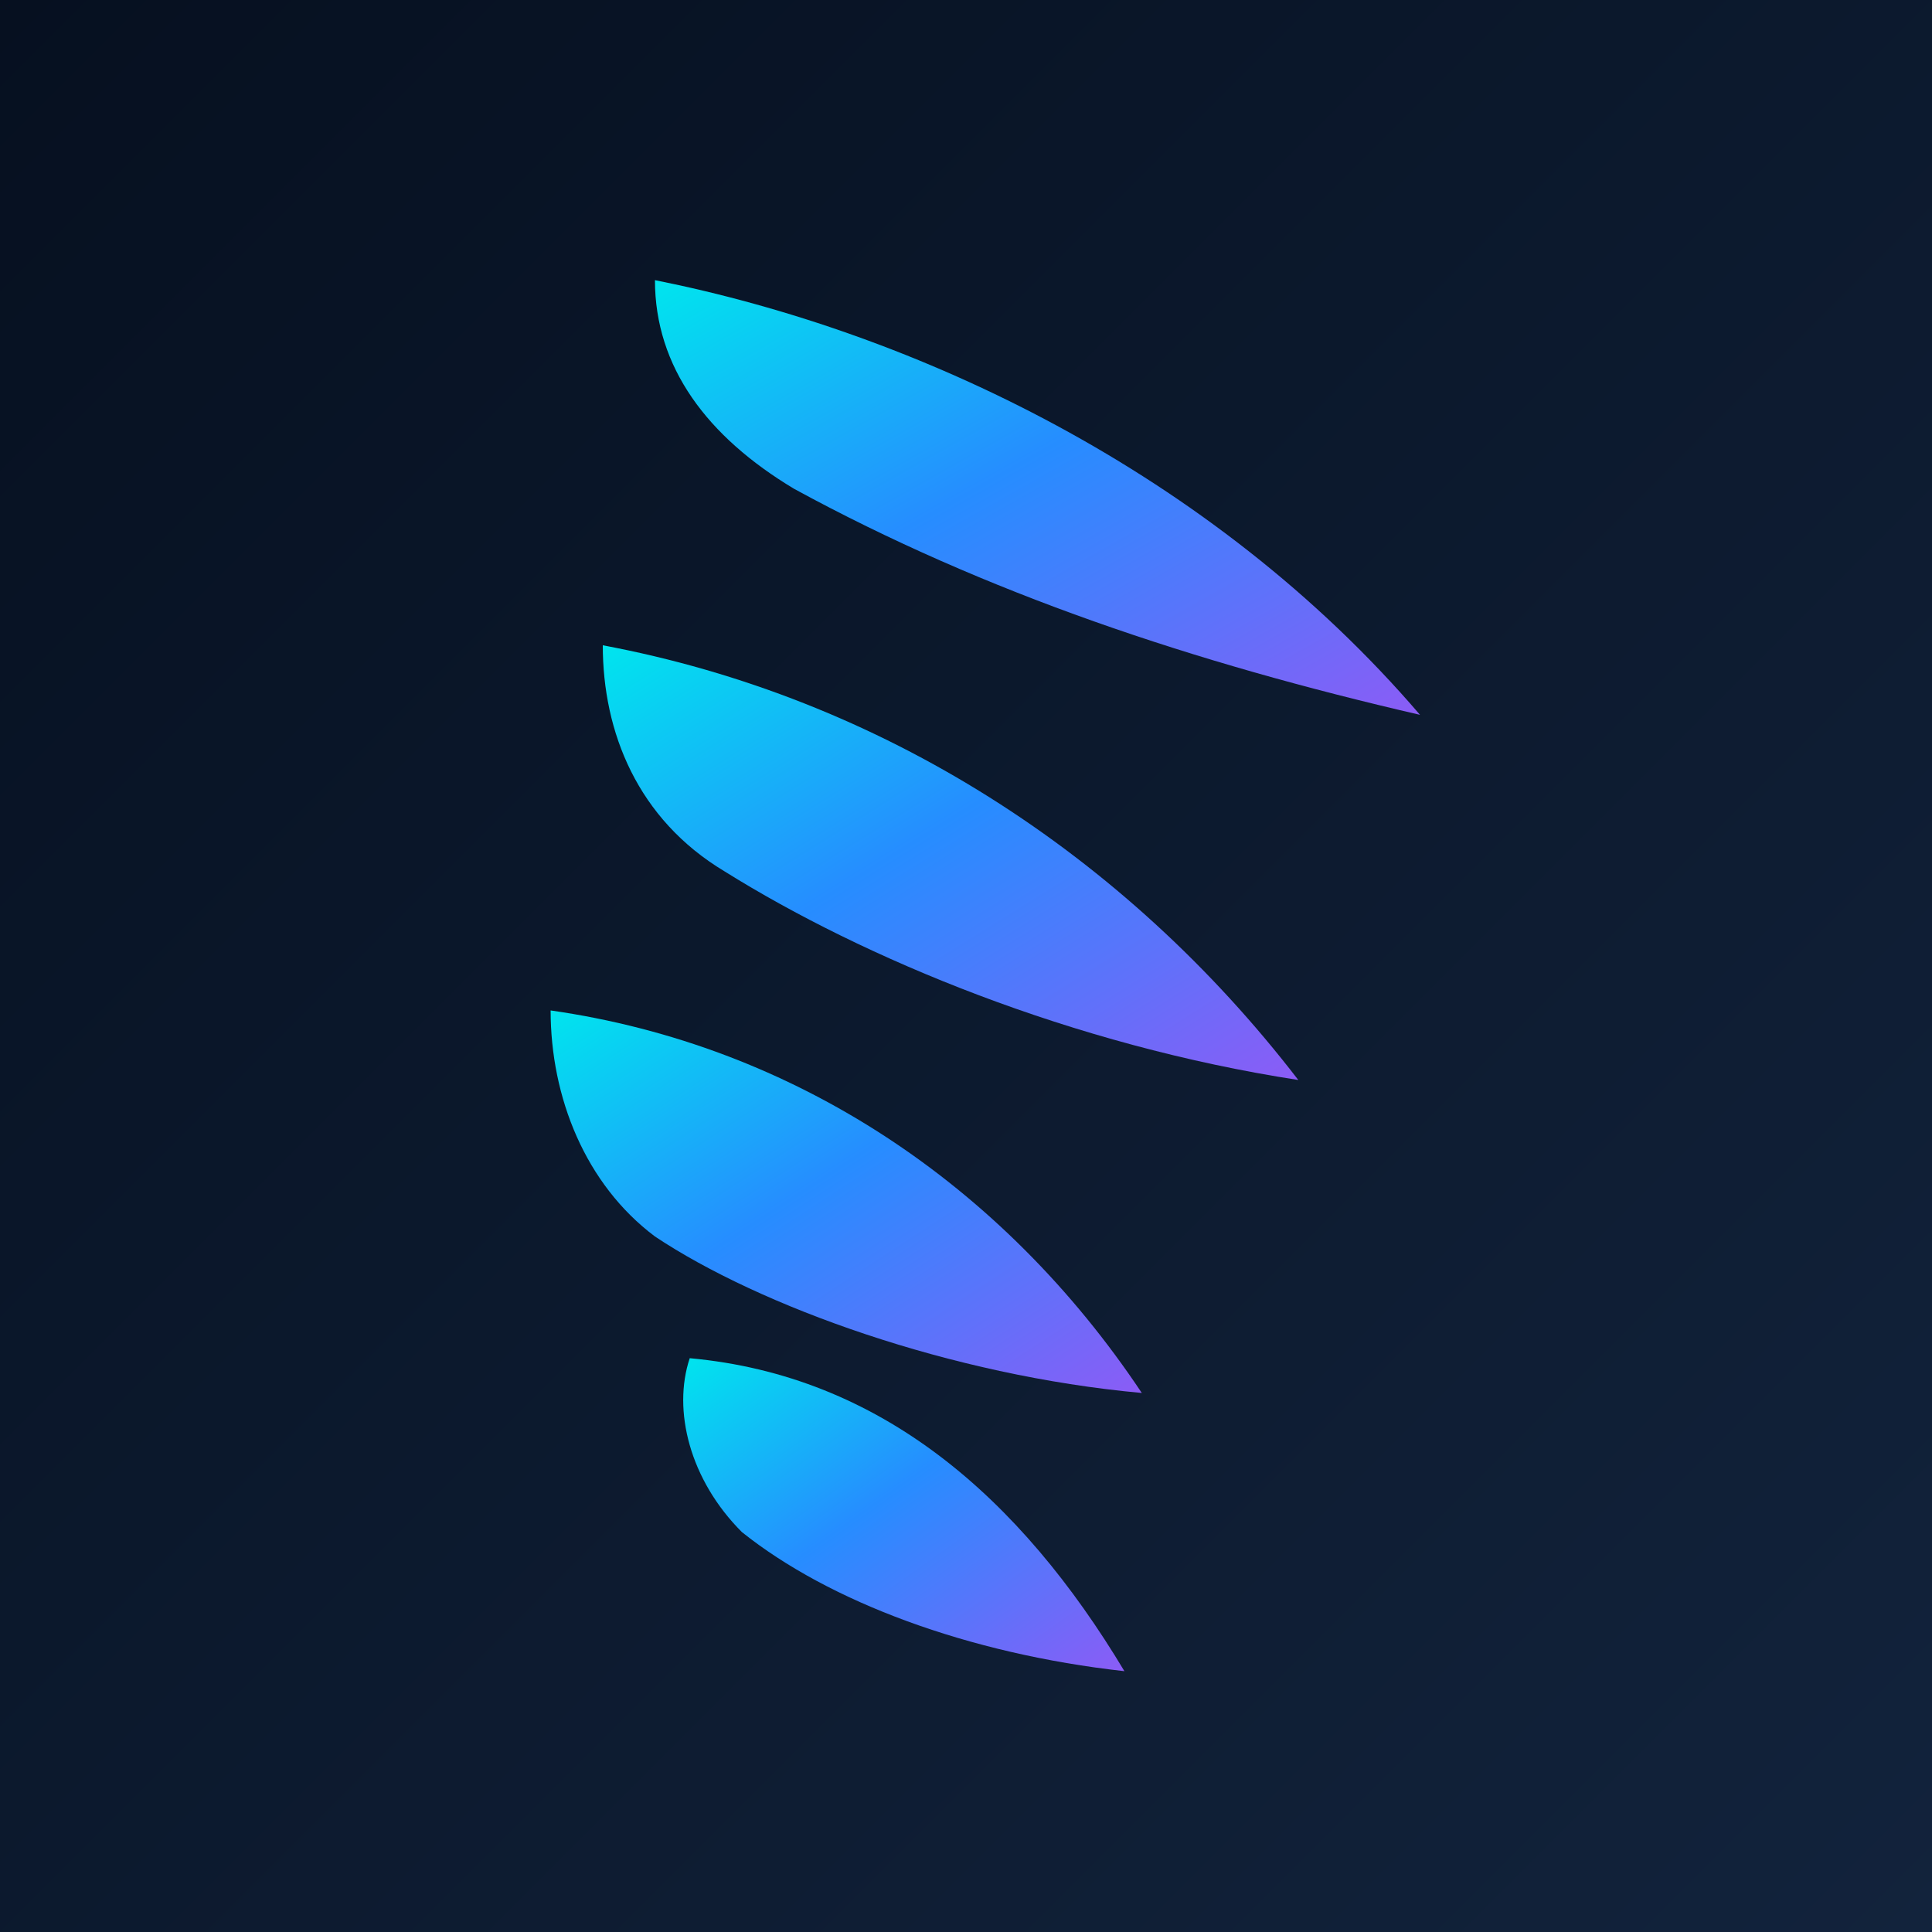
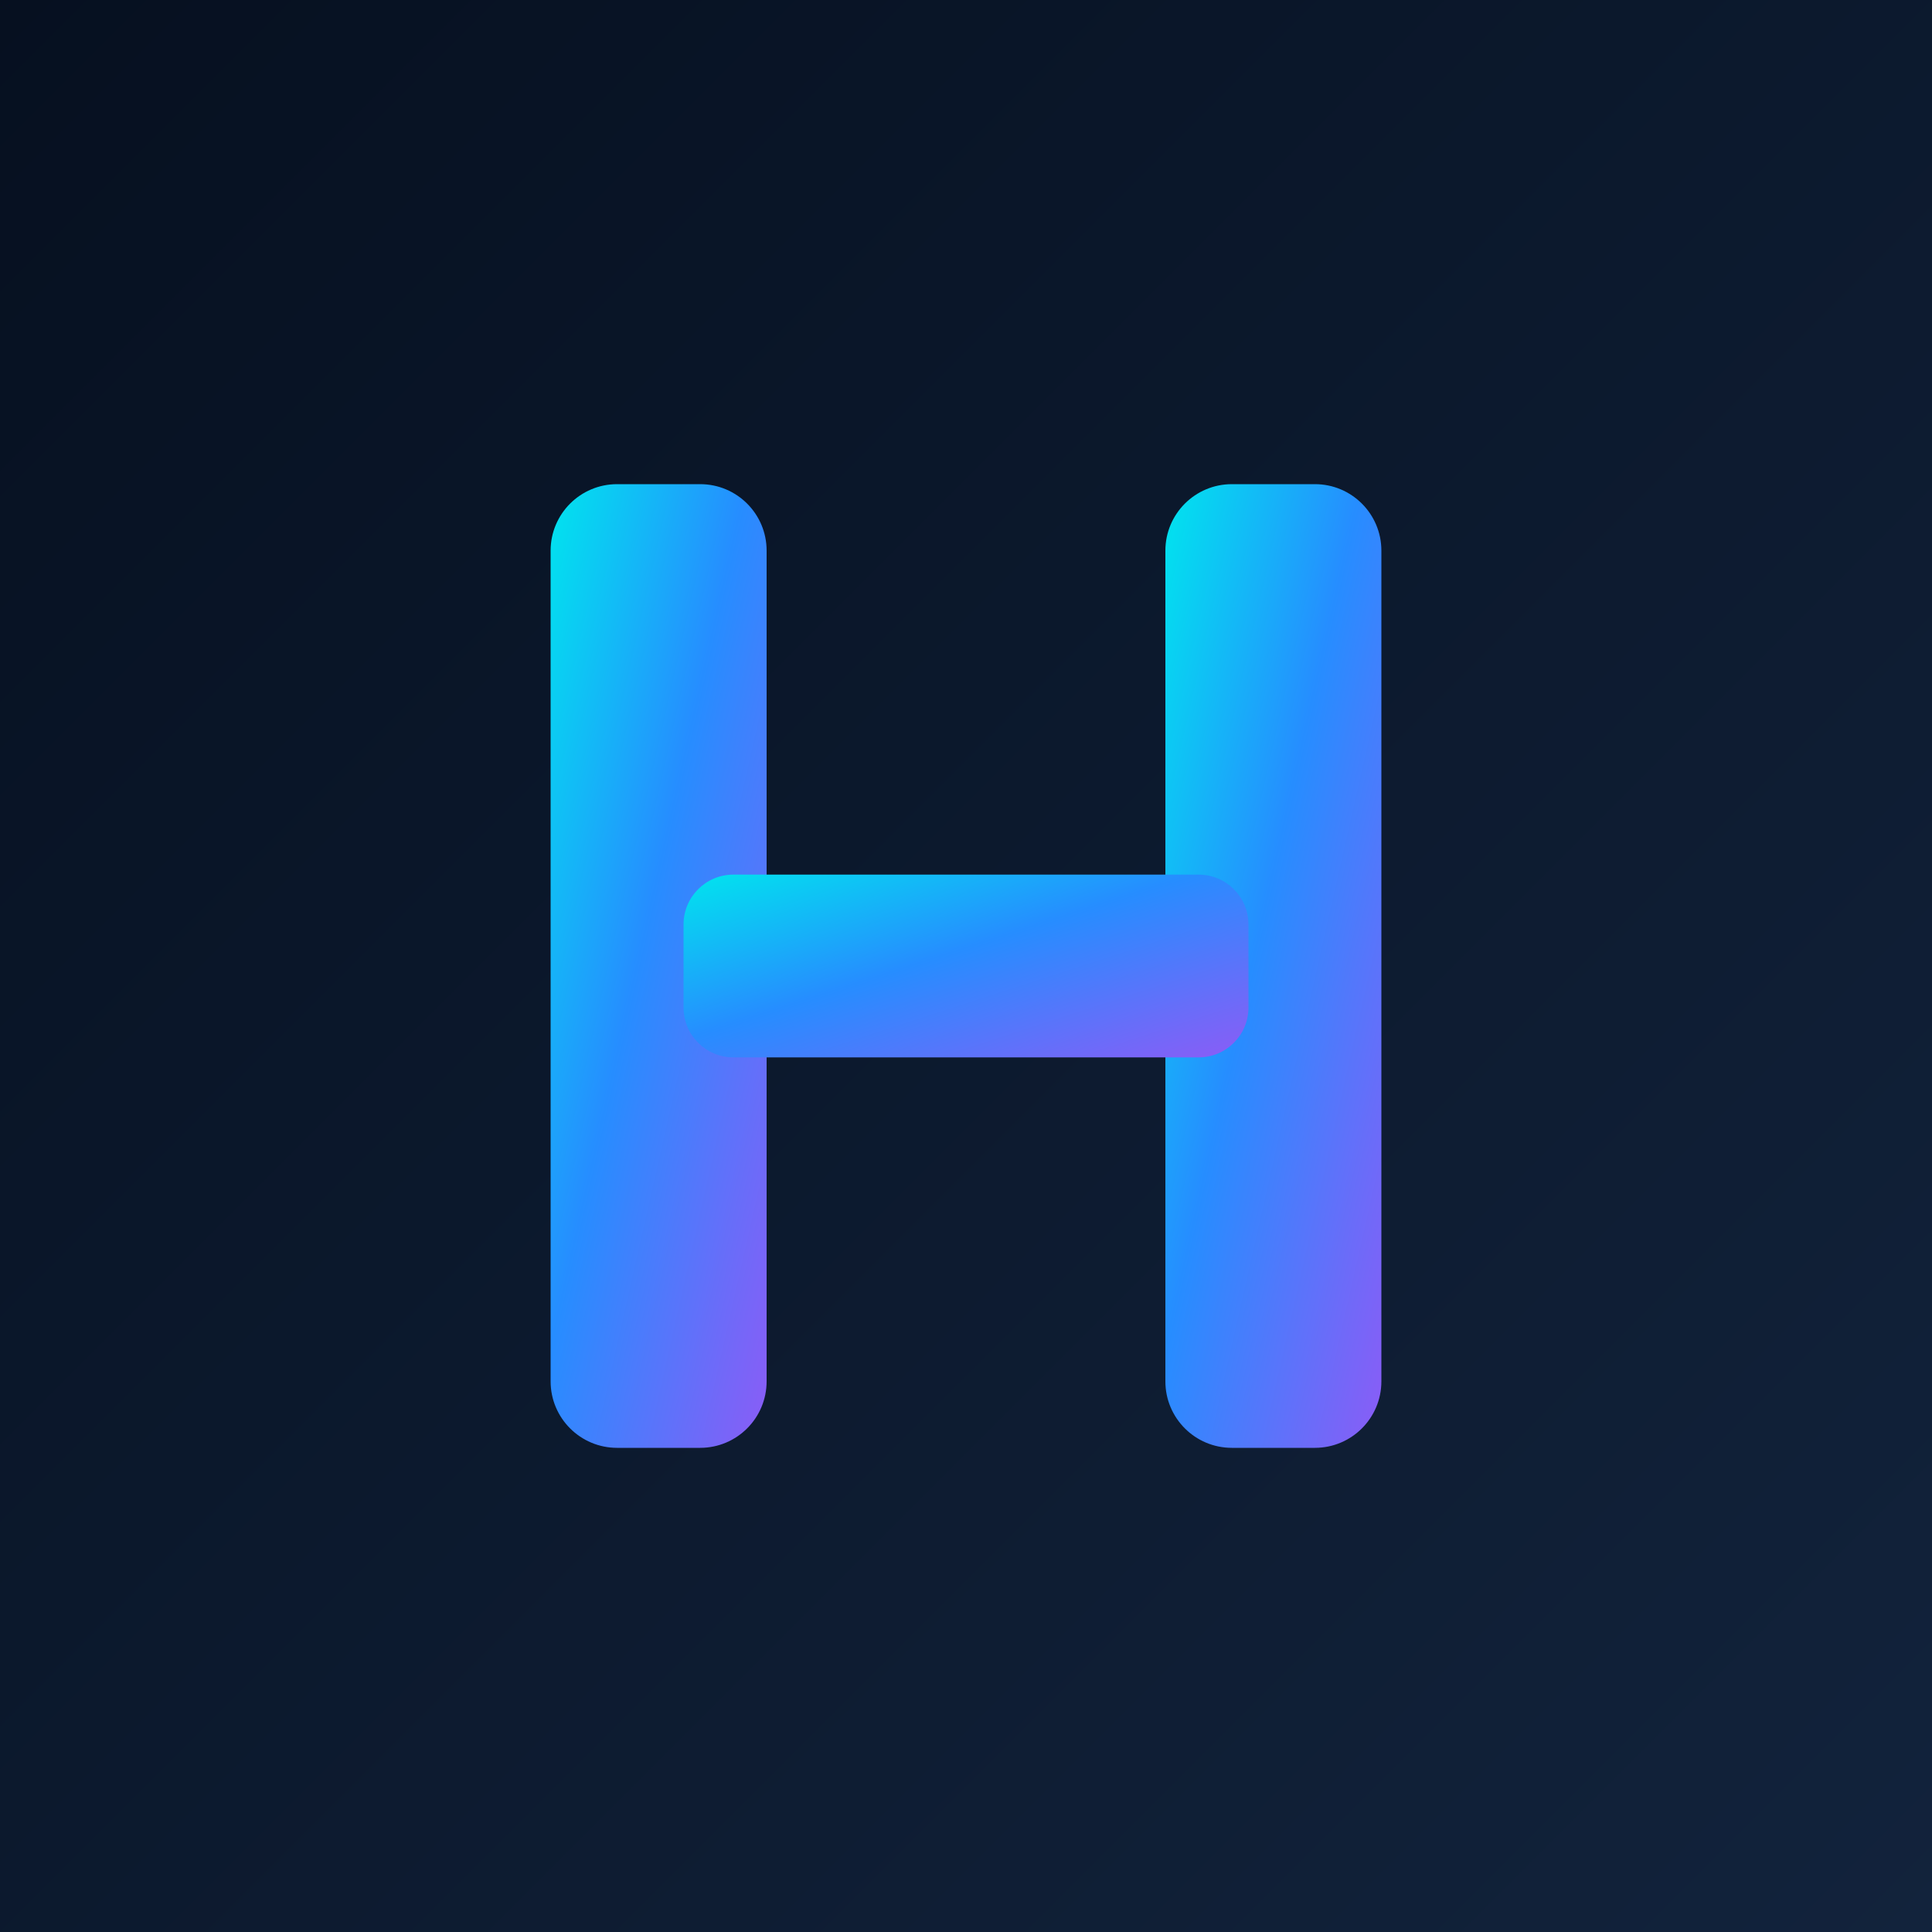
<svg xmlns="http://www.w3.org/2000/svg" width="512" height="512" viewBox="0 0 100 100" role="img" aria-label="Hermes AI — ikona pro iOS">
  <defs>
    <linearGradient id="wing" x1="0" y1="0" x2="1" y2="1">
      <stop offset="0" stop-color="#00E5EE" />
      <stop offset="0.45" stop-color="#268DFF" />
      <stop offset="1" stop-color="#8B5CF6" />
    </linearGradient>
    <linearGradient id="bg" x1="0" y1="0" x2="1" y2="1">
      <stop offset="0" stop-color="#061020" />
      <stop offset="1" stop-color="#12233c" />
    </linearGradient>
  </defs>
  <rect width="100" height="100" rx="0" fill="url(#bg)" />
-   <g transform="translate(19.5,5.5) scale(0.9)">
+   <g transform="translate(50,50) scale(0.86) translate(-50,-50)">
    <g fill="url(#wing)">
-       <path d="M16 10 C31 13 48 21 60 35 C47 32 35 28 24 22 C19 19 16 15 16 10 Z" />
-       <path d="M13 31 C29 34 43 43 53 56 C40 54 28 49 20 44 C15 41 13 36 13 31 Z" />
-       <path d="M10 52 C24 54 36 62 44 74 C33 73 22 69 16 65 C12 62 10 57 10 52 Z" />
-       <path d="M18 72 C29 73 37 80 43 90 C34 89 26 86 21 82 C18 79 17 75 18 72 Z" />
+       <rect x="25" y="21" width="13" height="58" rx="4" />
+       <rect x="62" y="21" width="13" height="58" rx="4" />
+       <rect x="33" y="44.5" width="34" height="11" rx="3" />
    </g>
  </g>
</svg>
